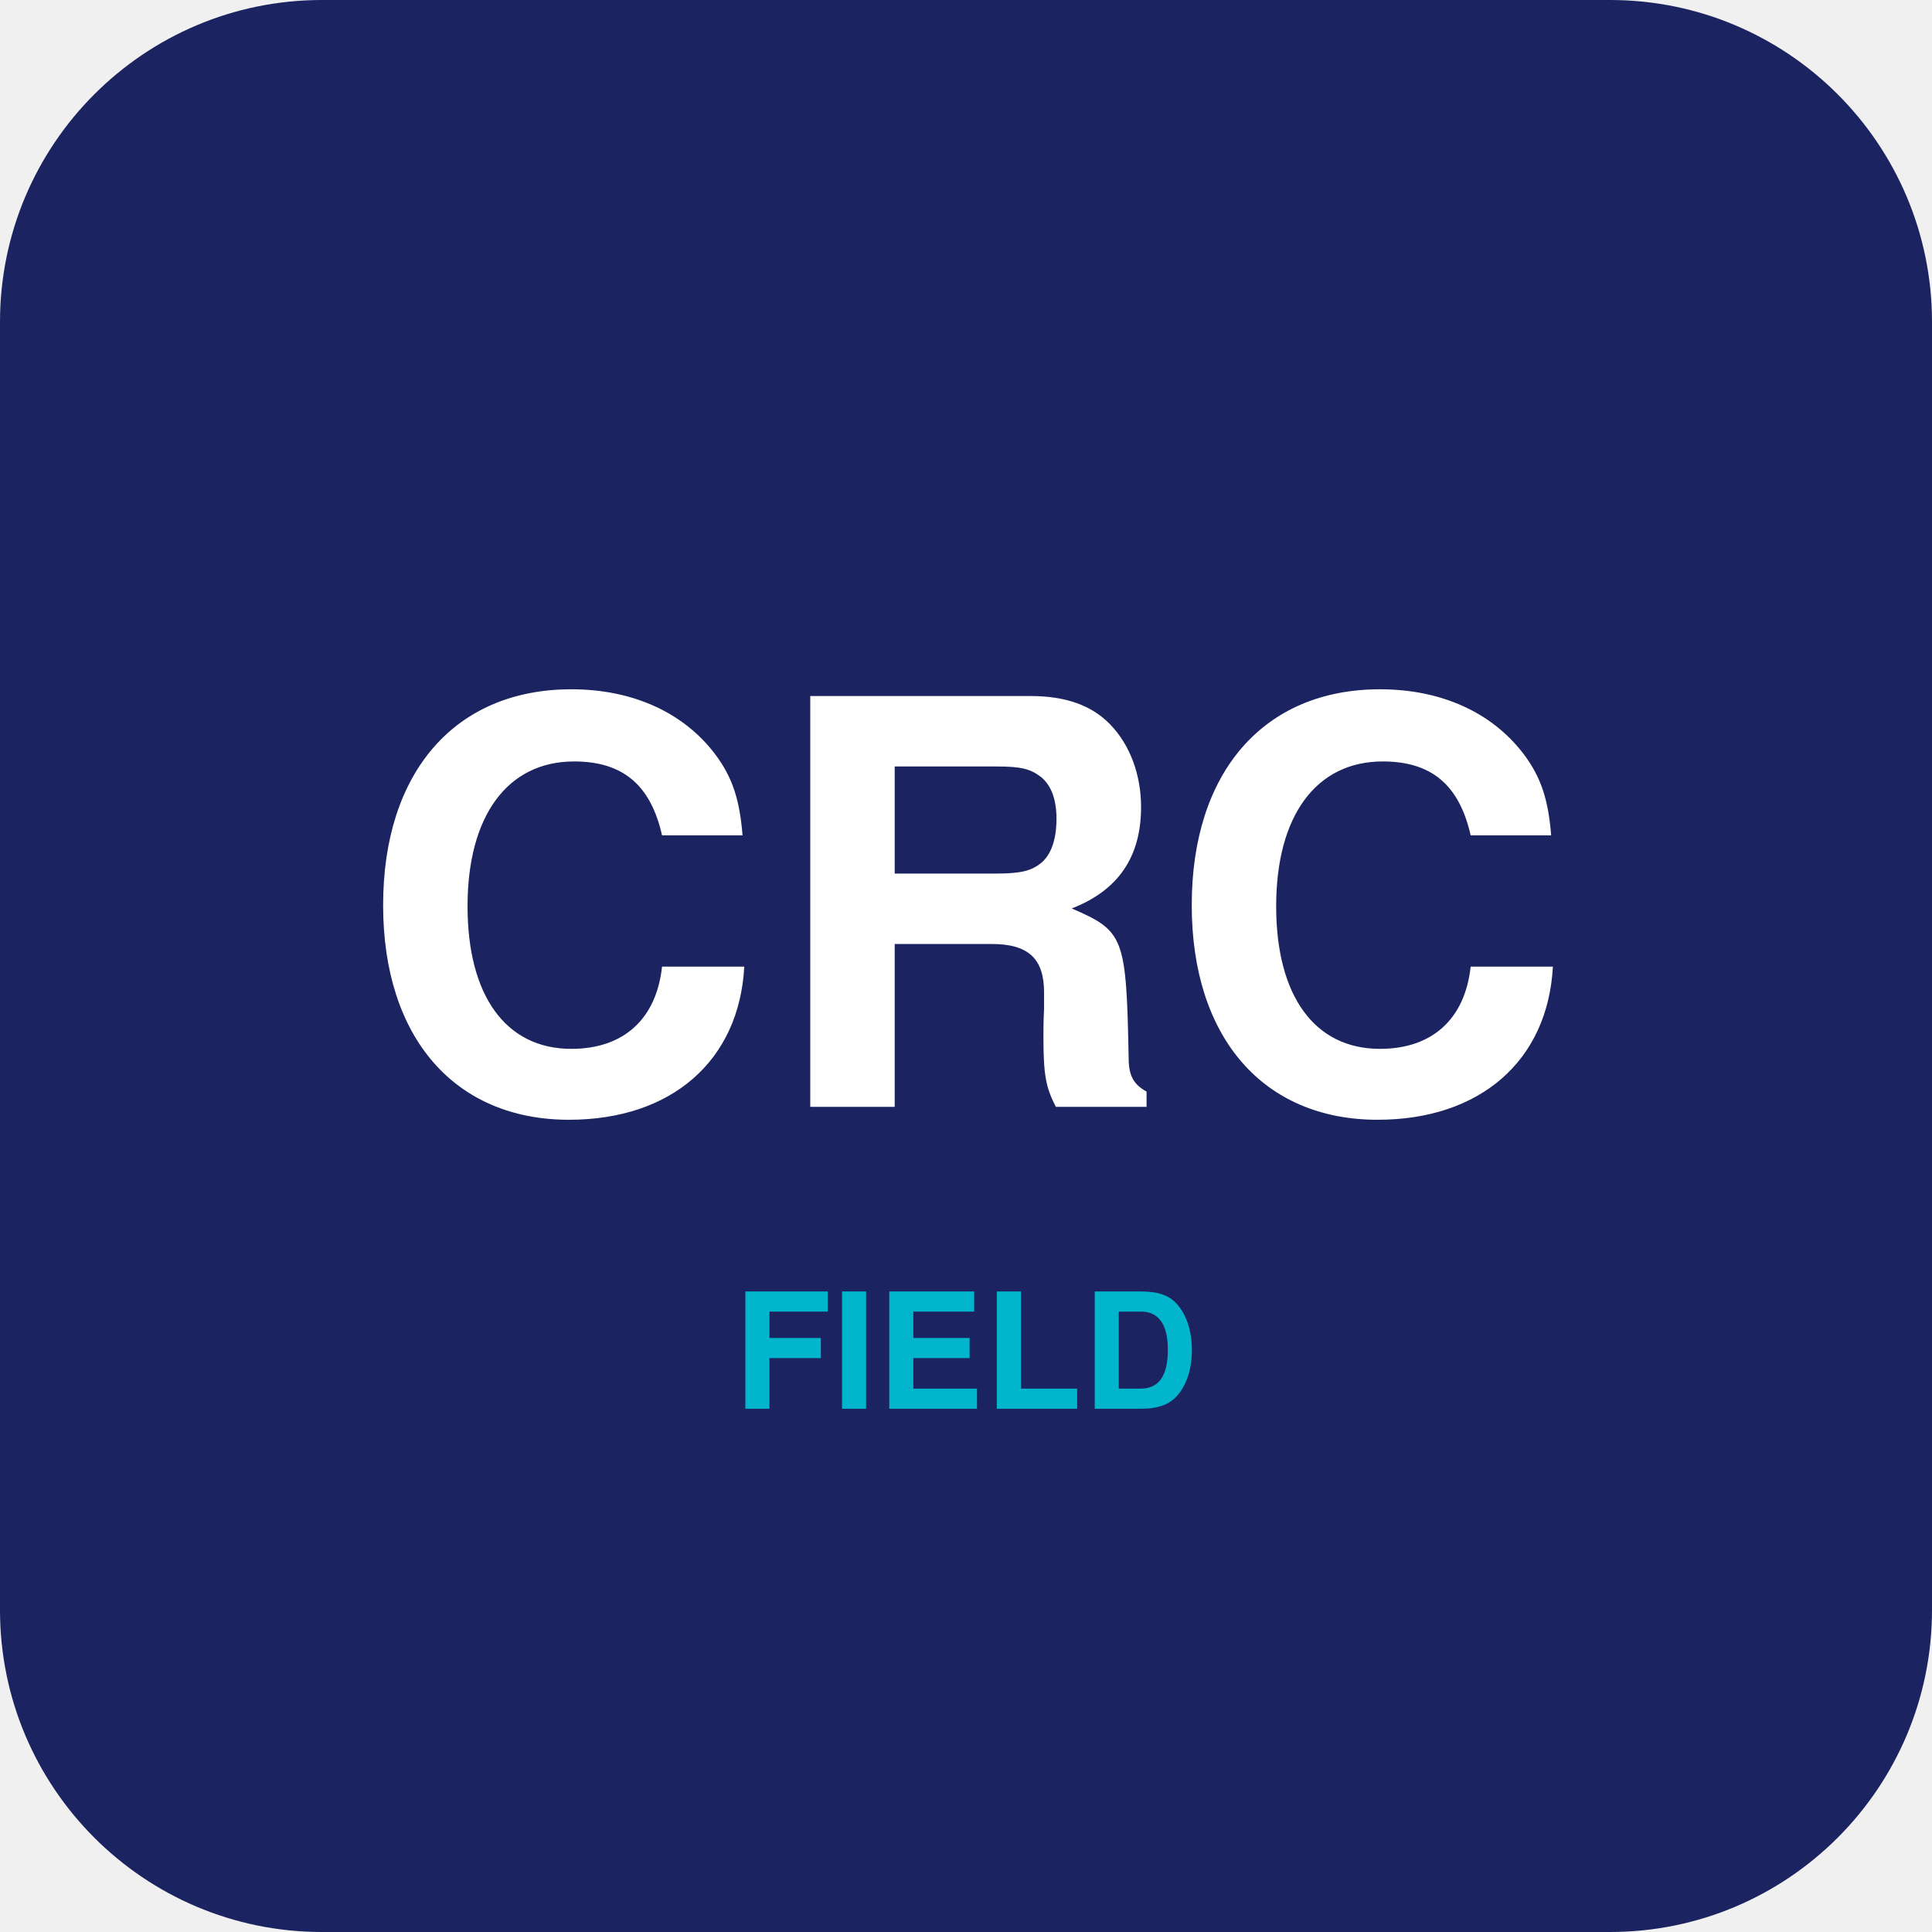
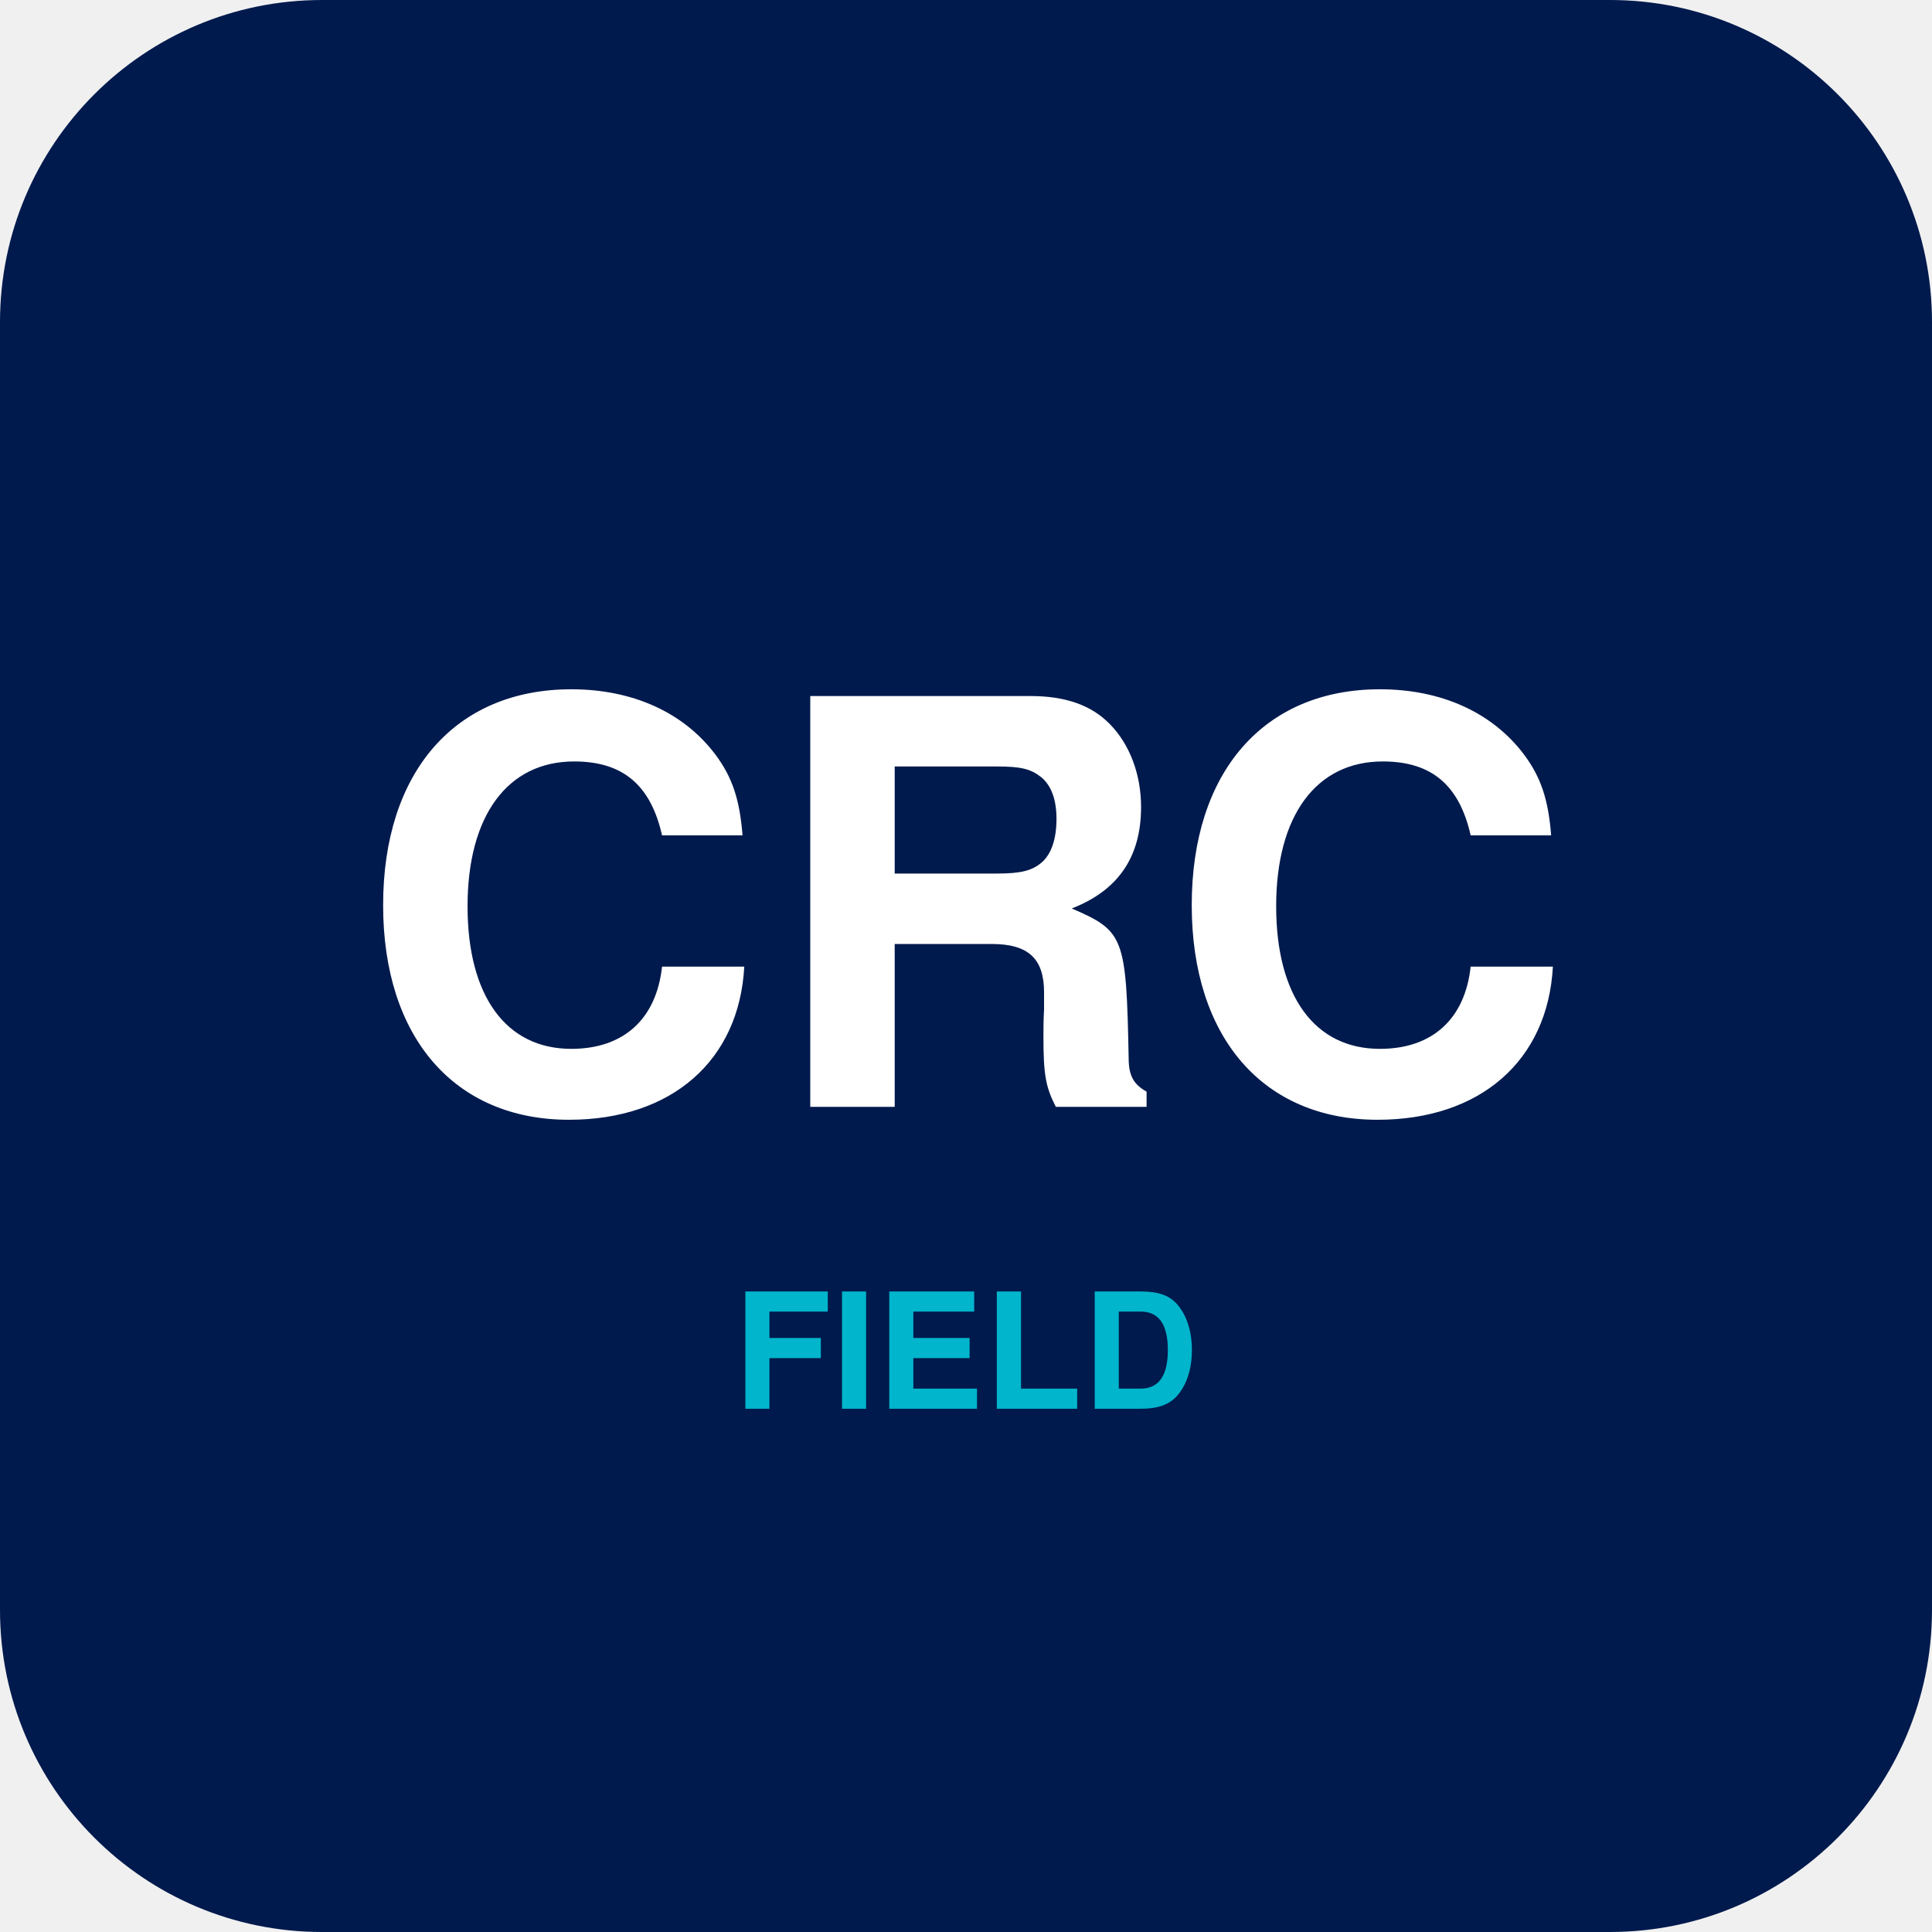
<svg xmlns="http://www.w3.org/2000/svg" width="192" height="192" viewBox="0 0 192 192">
-   <rect width="192" height="192" rx="32" fill="#1B2360" />
+   <rect width="192" height="192" rx="32" fill="#001A4D" />
  <text x="96" y="110" font-family="-apple-system,Helvetica" font-size="56" font-weight="900" fill="#ffffff" text-anchor="middle">CRC</text>
  <text x="96" y="140" font-family="-apple-system,Helvetica" font-size="16" font-weight="600" fill="#00B5CC" text-anchor="middle">FIELD</text>
</svg>
